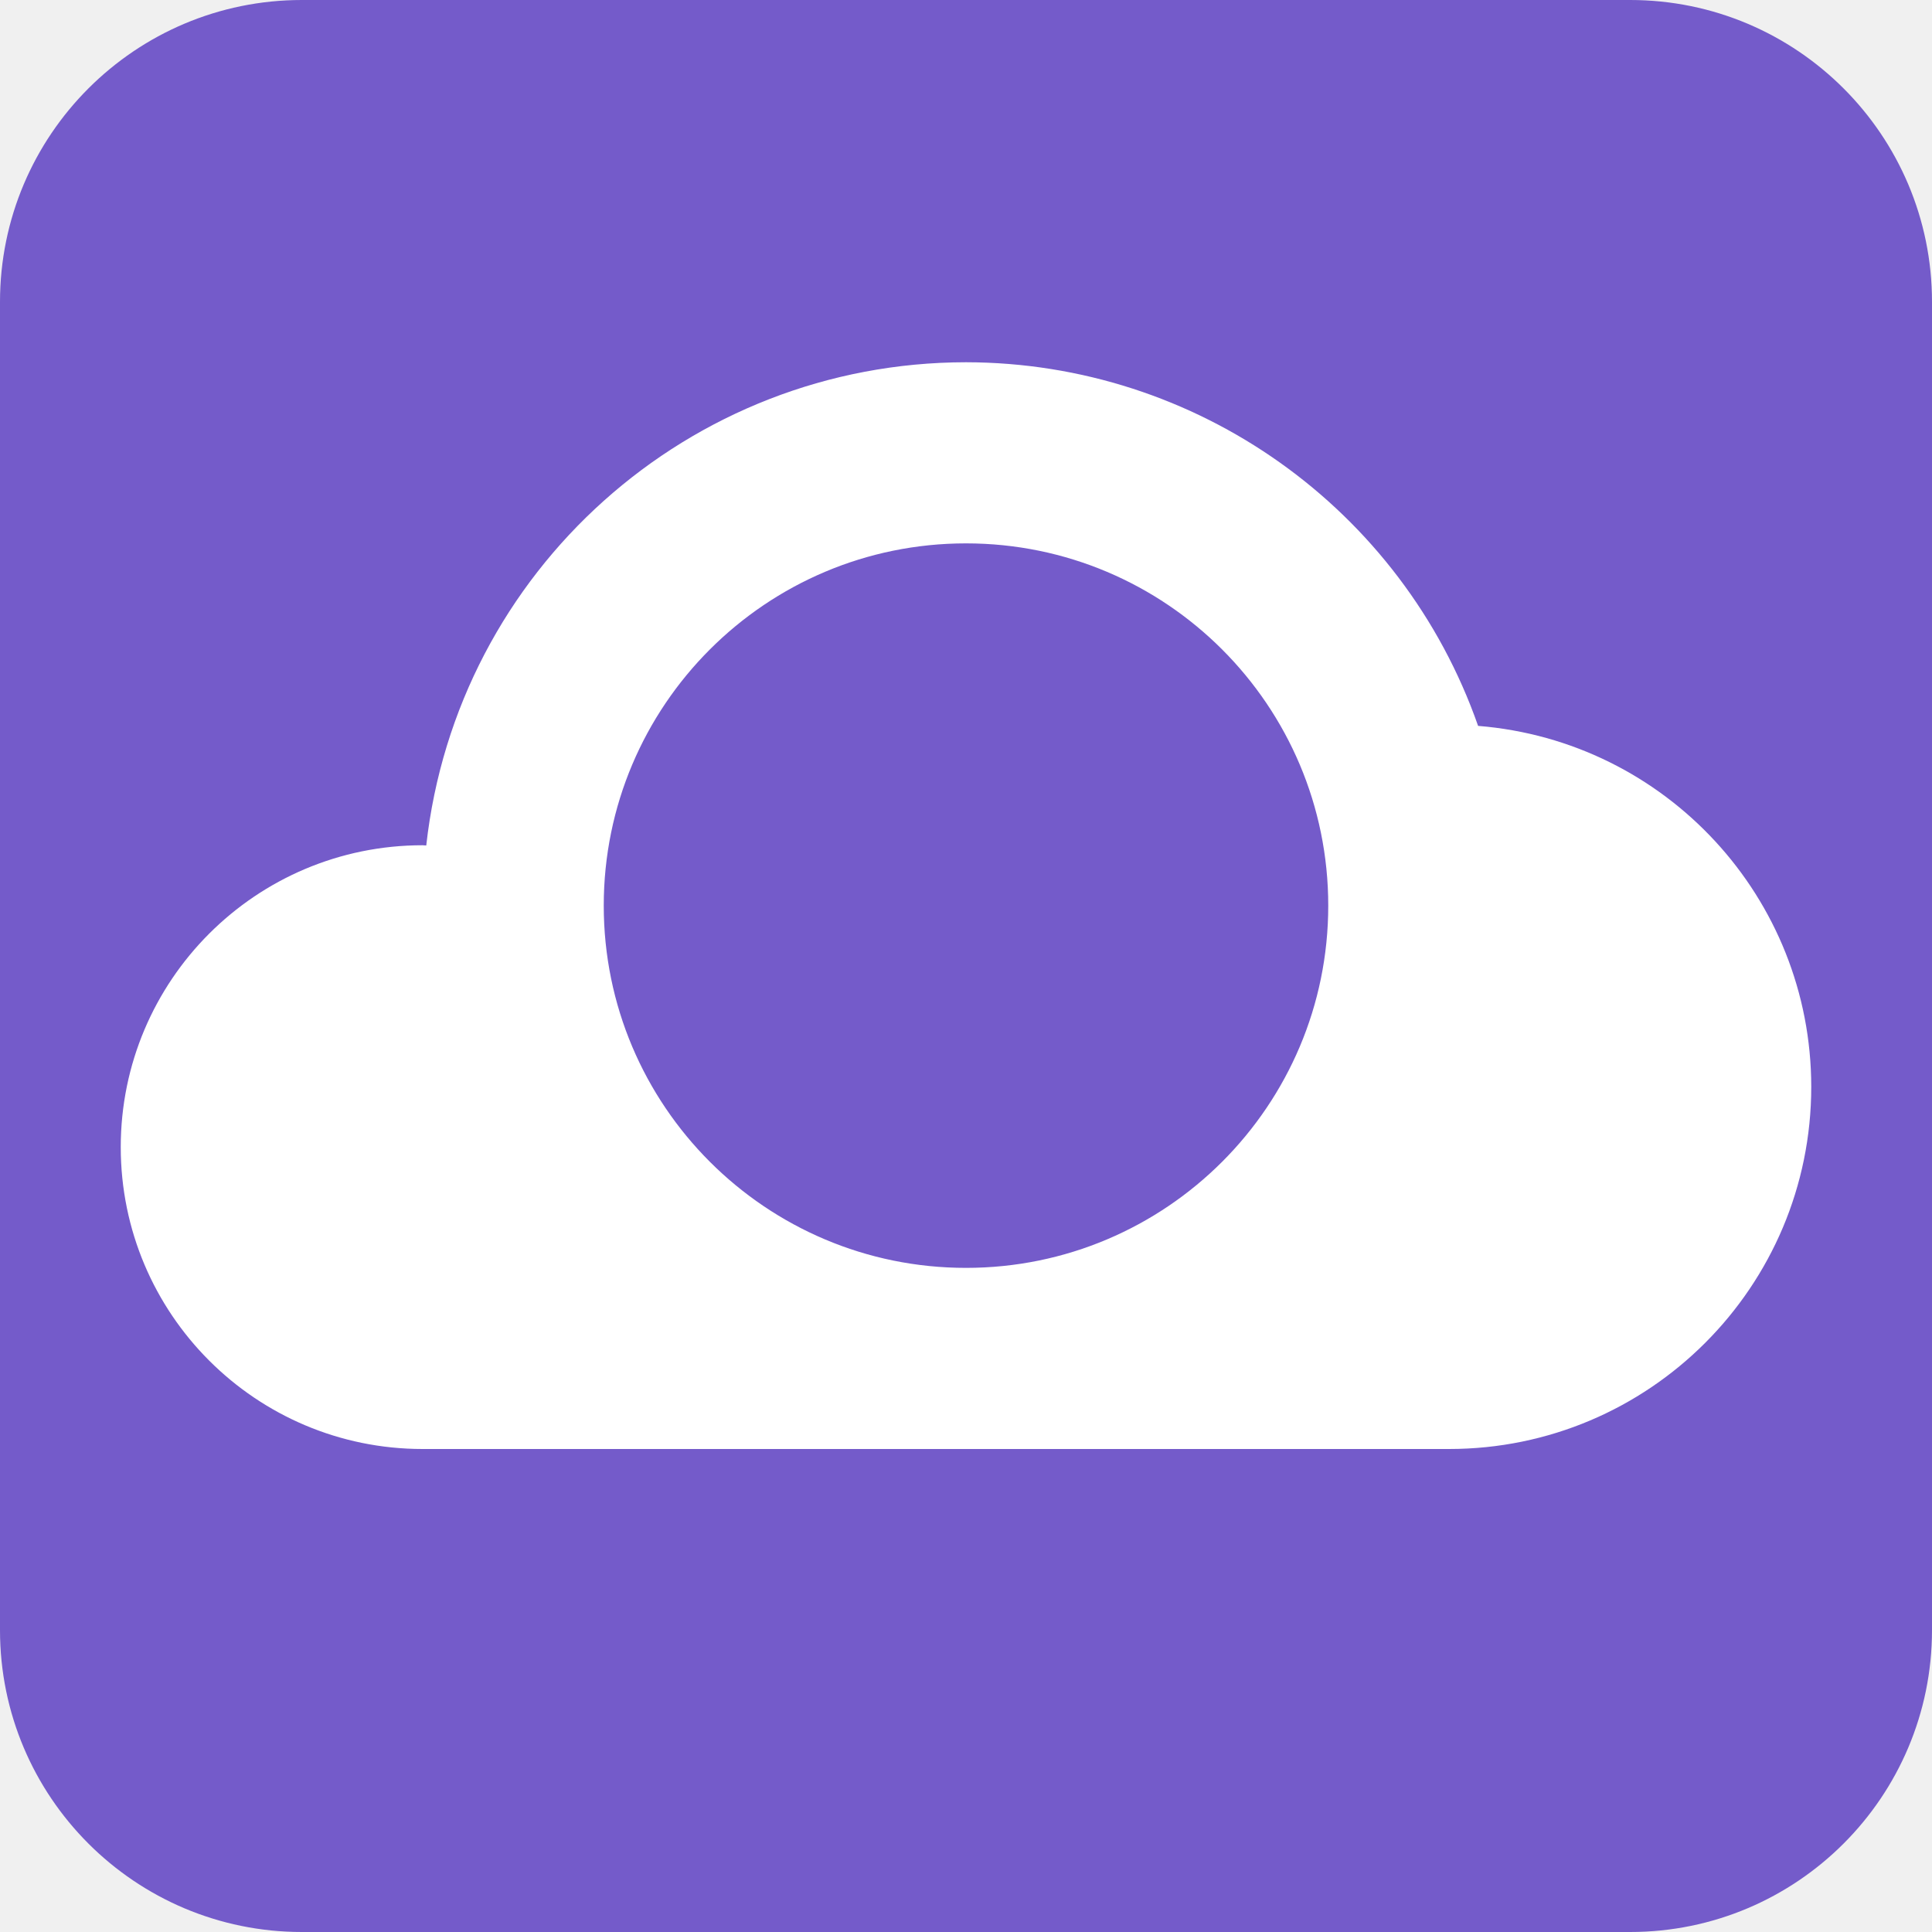
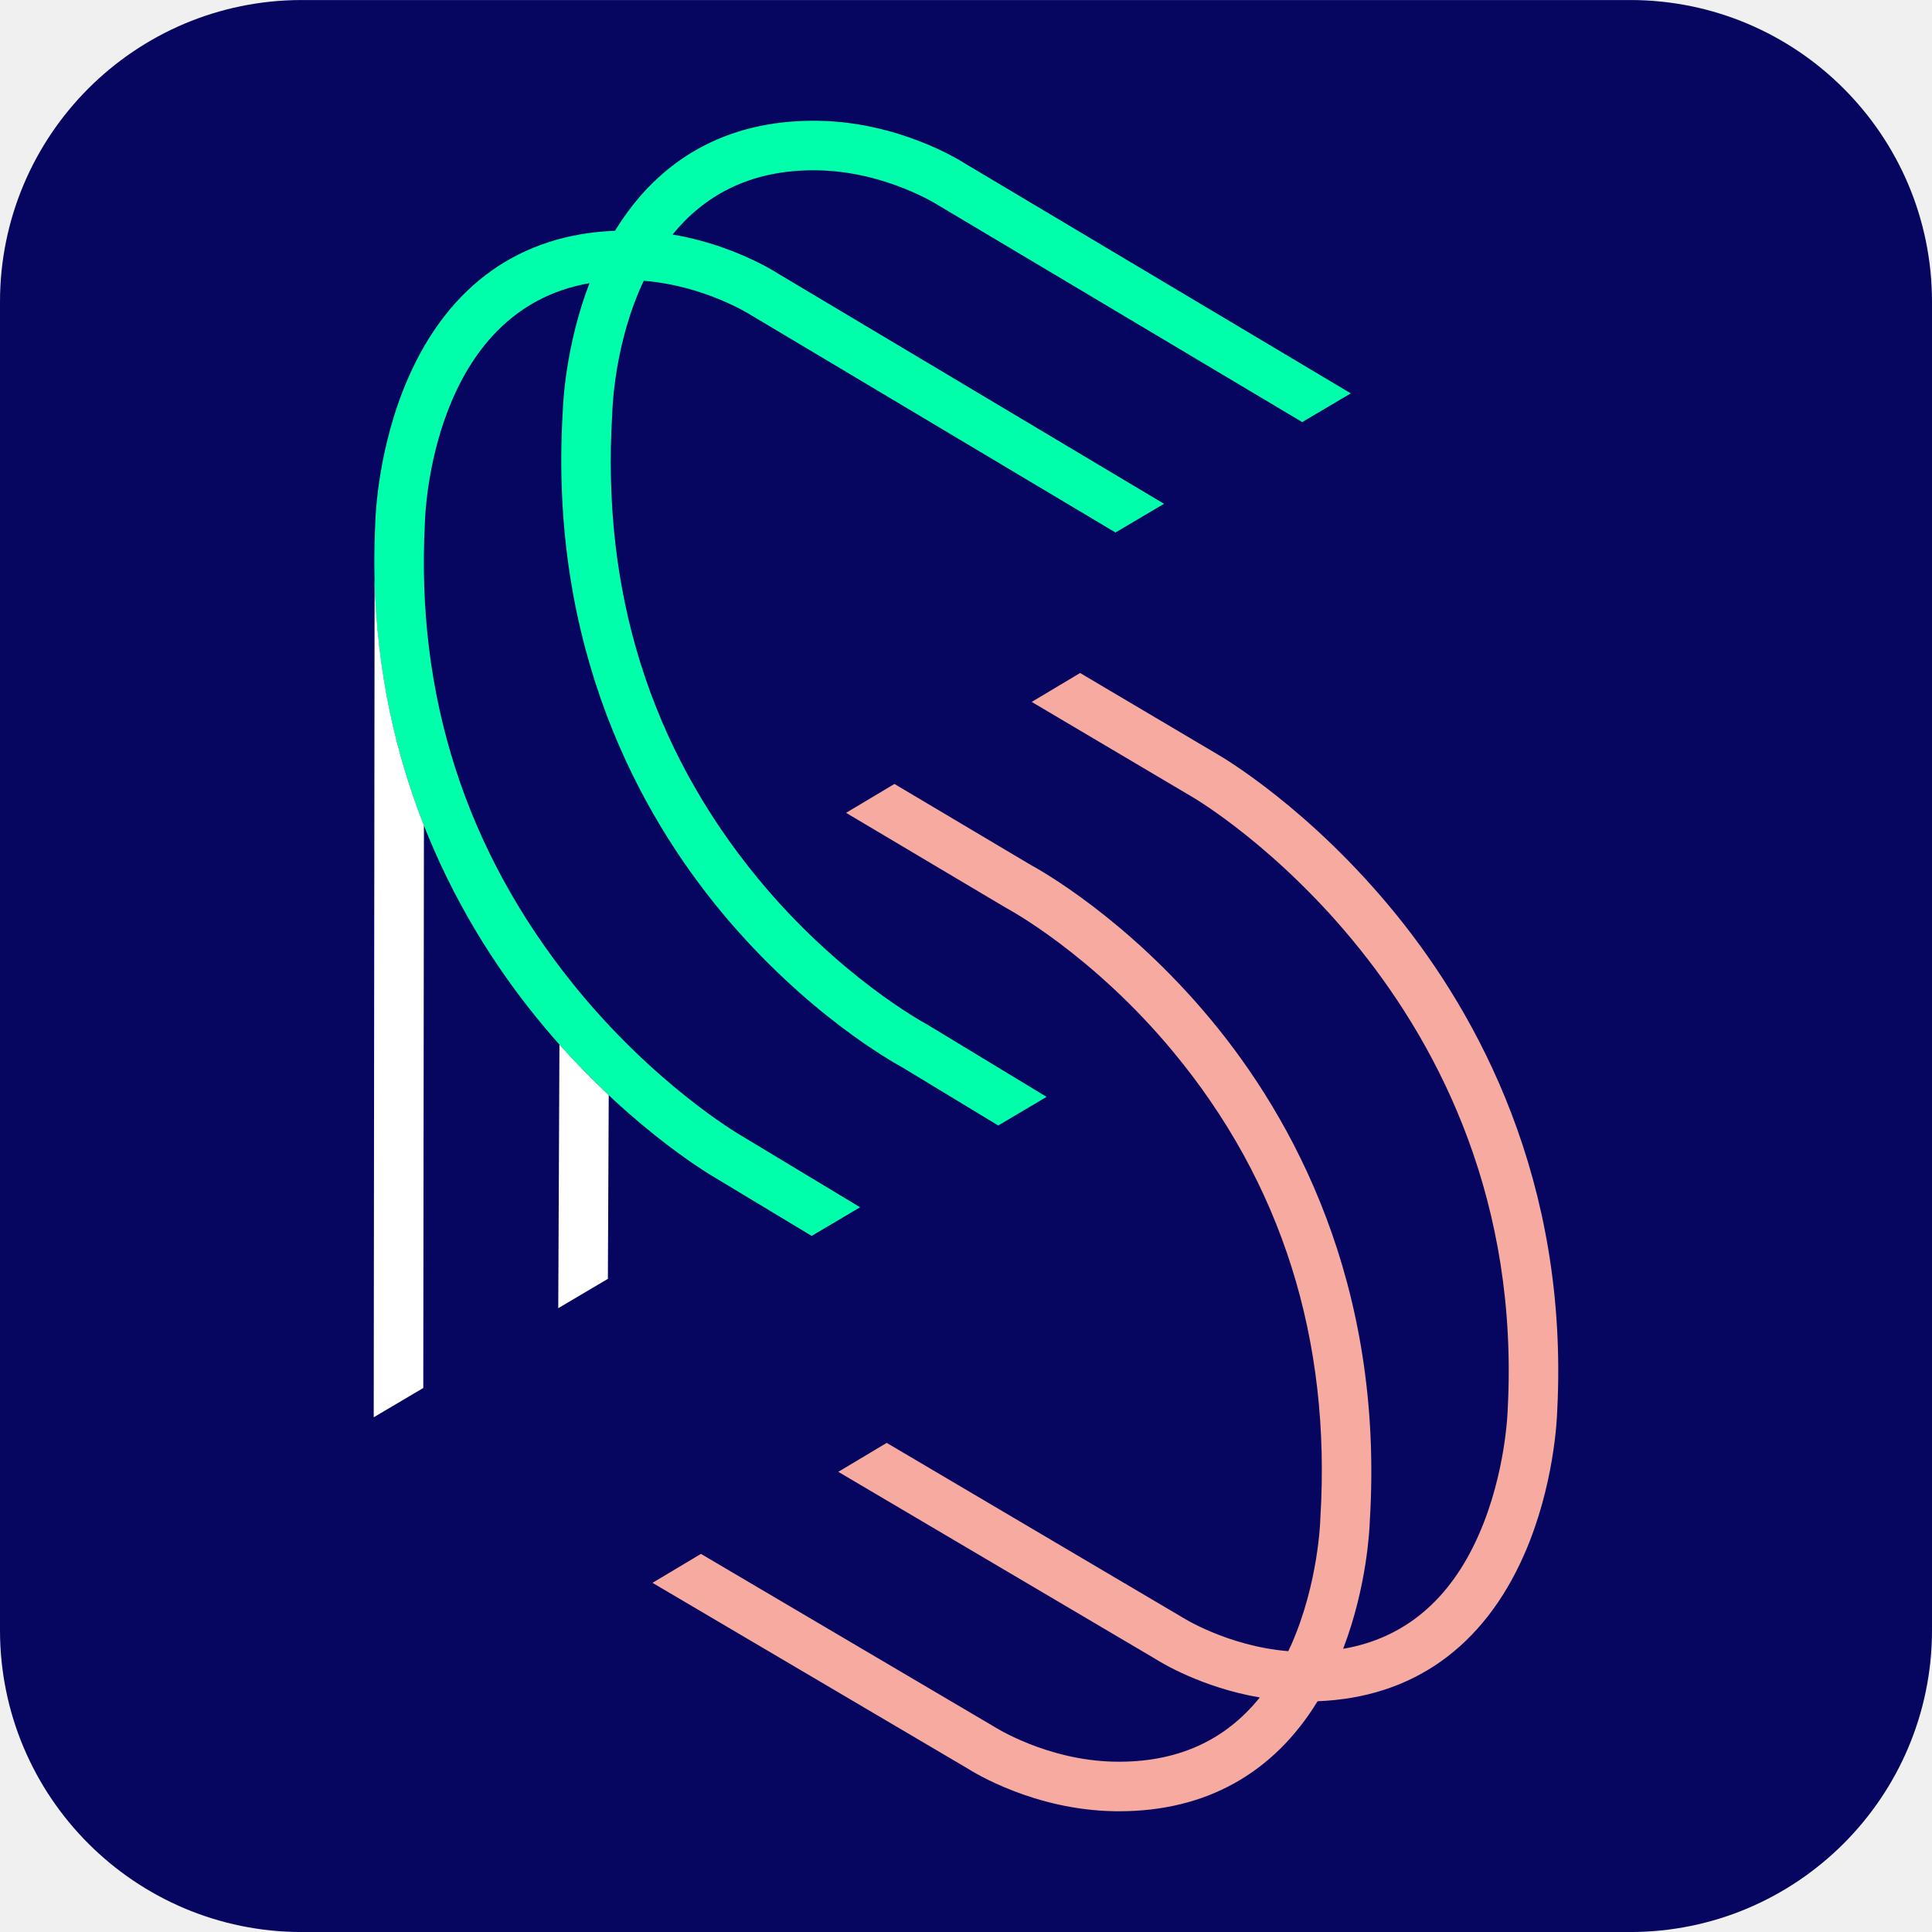
- <svg xmlns="http://www.w3.org/2000/svg" version="1.1" xml:space="preserve" height="32" width="32" enable-background="new 0 0 595.275 311.111" y="0px" x="0px" viewBox="0 0 32 32">
-   <rect rx="5" ry="5" height="32" width="32" y="-0" x="0" fill="#745bca" />
-   <path d="m16 6a9 9 0 0 0 -8.94 8.004 5 5 0 0 0 -0.06 -0.004 5 5 0 0 0 -5 5 5 5 0 0 0 5 5h9 8a6 6 0 0 0 6 -6 6 6 0 0 0 -5.518 -5.977 9 9 0 0 0 -8.482 -6.023zm0 3a6 6 0 0 1 6 6 6 6 0 0 1 -6 6 6 6 0 0 1 -6 -6 6 6 0 0 1 6 -6z" transform="translate(0 -.0000019073)" fill="#fff" />
+ <svg xmlns="http://www.w3.org/2000/svg" xmlns:xlink="http://www.w3.org/1999/xlink" height="32" width="32" viewBox="0 0 32.001 32">
+   <defs>
+     <path id="a" d="M0 0h1000v1000H0z" />
+     <clipPath id="b">
+       <use height="100%" width="100%" xlink:href="#a" overflow="visible" />
+     </clipPath>
+   </defs>
+   <rect rx="5" ry="5" height="32.001" width="32.001" fill="#060660" />
+   <path clip-path="url(#b)" d="M448.435 221.25c23.907.41 42.311 12.258 42.474 12.364l127.273 75.835 17.017-10.06-134.921-80.381c-2.422-1.558-23.557-14.628-51.545-15.109-.606-.01-1.203-.015-1.803-.015-30.275 0-54.034 13.249-69.497 38.547-33.123 1.259-58.067 18.898-72.34 51.297-10.618 24.104-11.546 48.065-11.612 50.357-4.185 81.024 28.27 139.201 56.242 173.74 29.804 36.802 60.344 54.924 62.565 56.215l34.036 20.52 16.957-10.038-42.239-25.466c-.296-.172-29.986-17.575-58.259-52.679-37.631-46.721-55.114-101.059-51.966-161.504l.009-.248c.081-3.255 2.524-74.252 57.654-83.842-8.424 21.968-9.274 42.43-9.344 44.789-5.102 83.556 27.414 141.581 55.6 175.549 29.495 35.545 59.924 52.53 63.21 54.306l33.733 20.445 16.938-10.026-41.873-25.378-.436-.248c-.3-.159-30.303-16.327-58.676-50.734-37.79-45.827-55.006-100.667-51.167-162.998l.014-.33c.045-1.812.811-24.668 11.016-46.21 21.57 1.712 37.609 12.033 37.762 12.132l127.501 76.047 17.004-10.053-135.133-80.598c-1.972-1.269-16.489-10.253-37.038-13.742 10.663-13.1 26.701-22.918 50.844-22.484" fill="#0fa" transform="matrix(.04728 0 0 .04728 -7.658 -7.64)" />
+   <path clip-path="url(#b)" d="M651.271 482.176c-30.292-37.404-61.344-55.511-62.562-56.211l-48.342-28.61-16.954 10.129 56.549 33.467c1.178.678 117.749 69.515 110.215 214.178l-.011.26c-.004.22-.593 22.207-10.145 43.891-10.077 22.873-26.055 36.234-47.506 39.934 8.426-21.973 9.273-42.439 9.344-44.785 5.102-83.557-27.415-141.579-55.602-175.547-29.606-35.68-60.154-52.66-63.246-54.325l-47.694-28.336-16.94 10.121 55.939 33.233.381.213c.295.156 29.822 15.968 58.207 50.175 38.111 45.928 55.48 100.954 51.625 163.551l-.014.342c-.005.22-.596 22.207-10.147 43.891-.348.788-.726 1.524-1.087 2.29-21.46-1.767-37.392-12.015-37.544-12.114l-103.121-60.852-16.965 10.137 110.733 65.333c2.042 1.311 16.496 10.229 36.938 13.715-12.314 15.303-29.292 22.861-50.765 22.498-23.906-.41-42.309-12.258-42.474-12.364l-102.549-60.434-16.972 10.141 110.172 64.912c2.517 1.615 23.613 14.616 51.526 15.095.605.01 1.203.015 1.805.015 30.274-.001 54.031-13.248 69.495-38.544 33.125-1.261 58.066-18.898 72.34-51.298 10.613-24.095 11.545-48.045 11.611-50.354 4.186-81.028-28.269-139.207-56.24-173.747" fill="#f7aa9f" transform="matrix(.04728 0 0 .04728 -7.658 -7.64)" />
+   <path clip-path="url(#b)" d="M357.96 527.524l-.415 92.354 17.386-10.279.3-64.337a275.827 275.827 0 0 1-17.271-17.738M292.897 658.098l17.361-10.264.229-197.063c-9.687-24.563-16.521-53.39-17.282-86.425l-.308 293.752z" fill="#fff" transform="matrix(.04728 0 0 .04728 -7.658 -7.64)" />
</svg>
